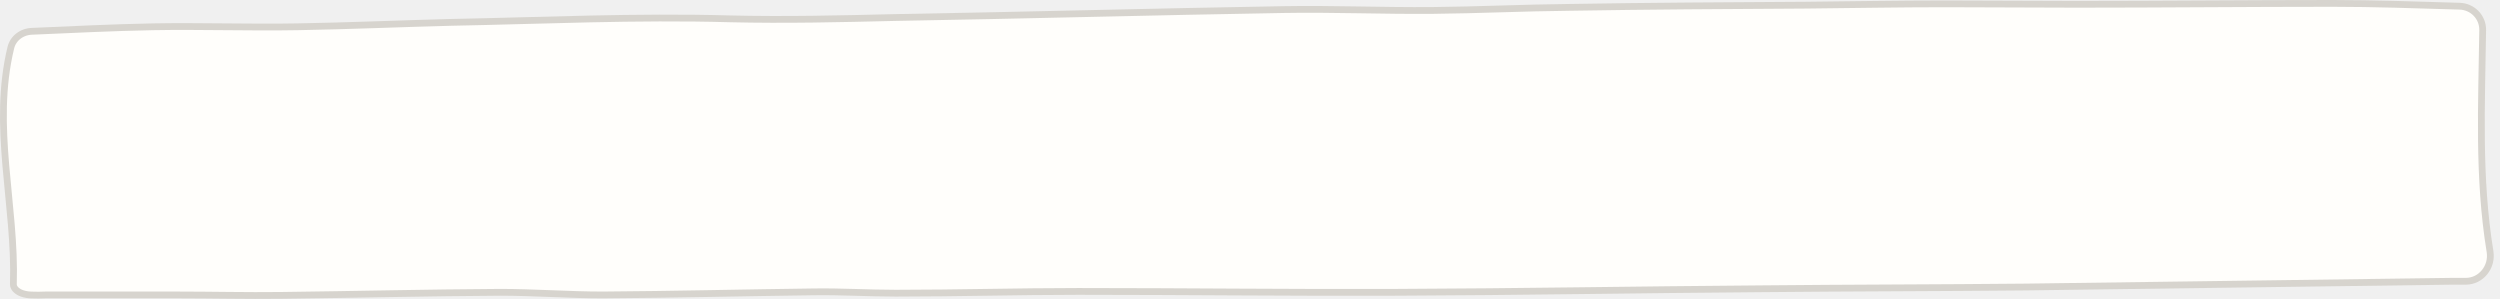
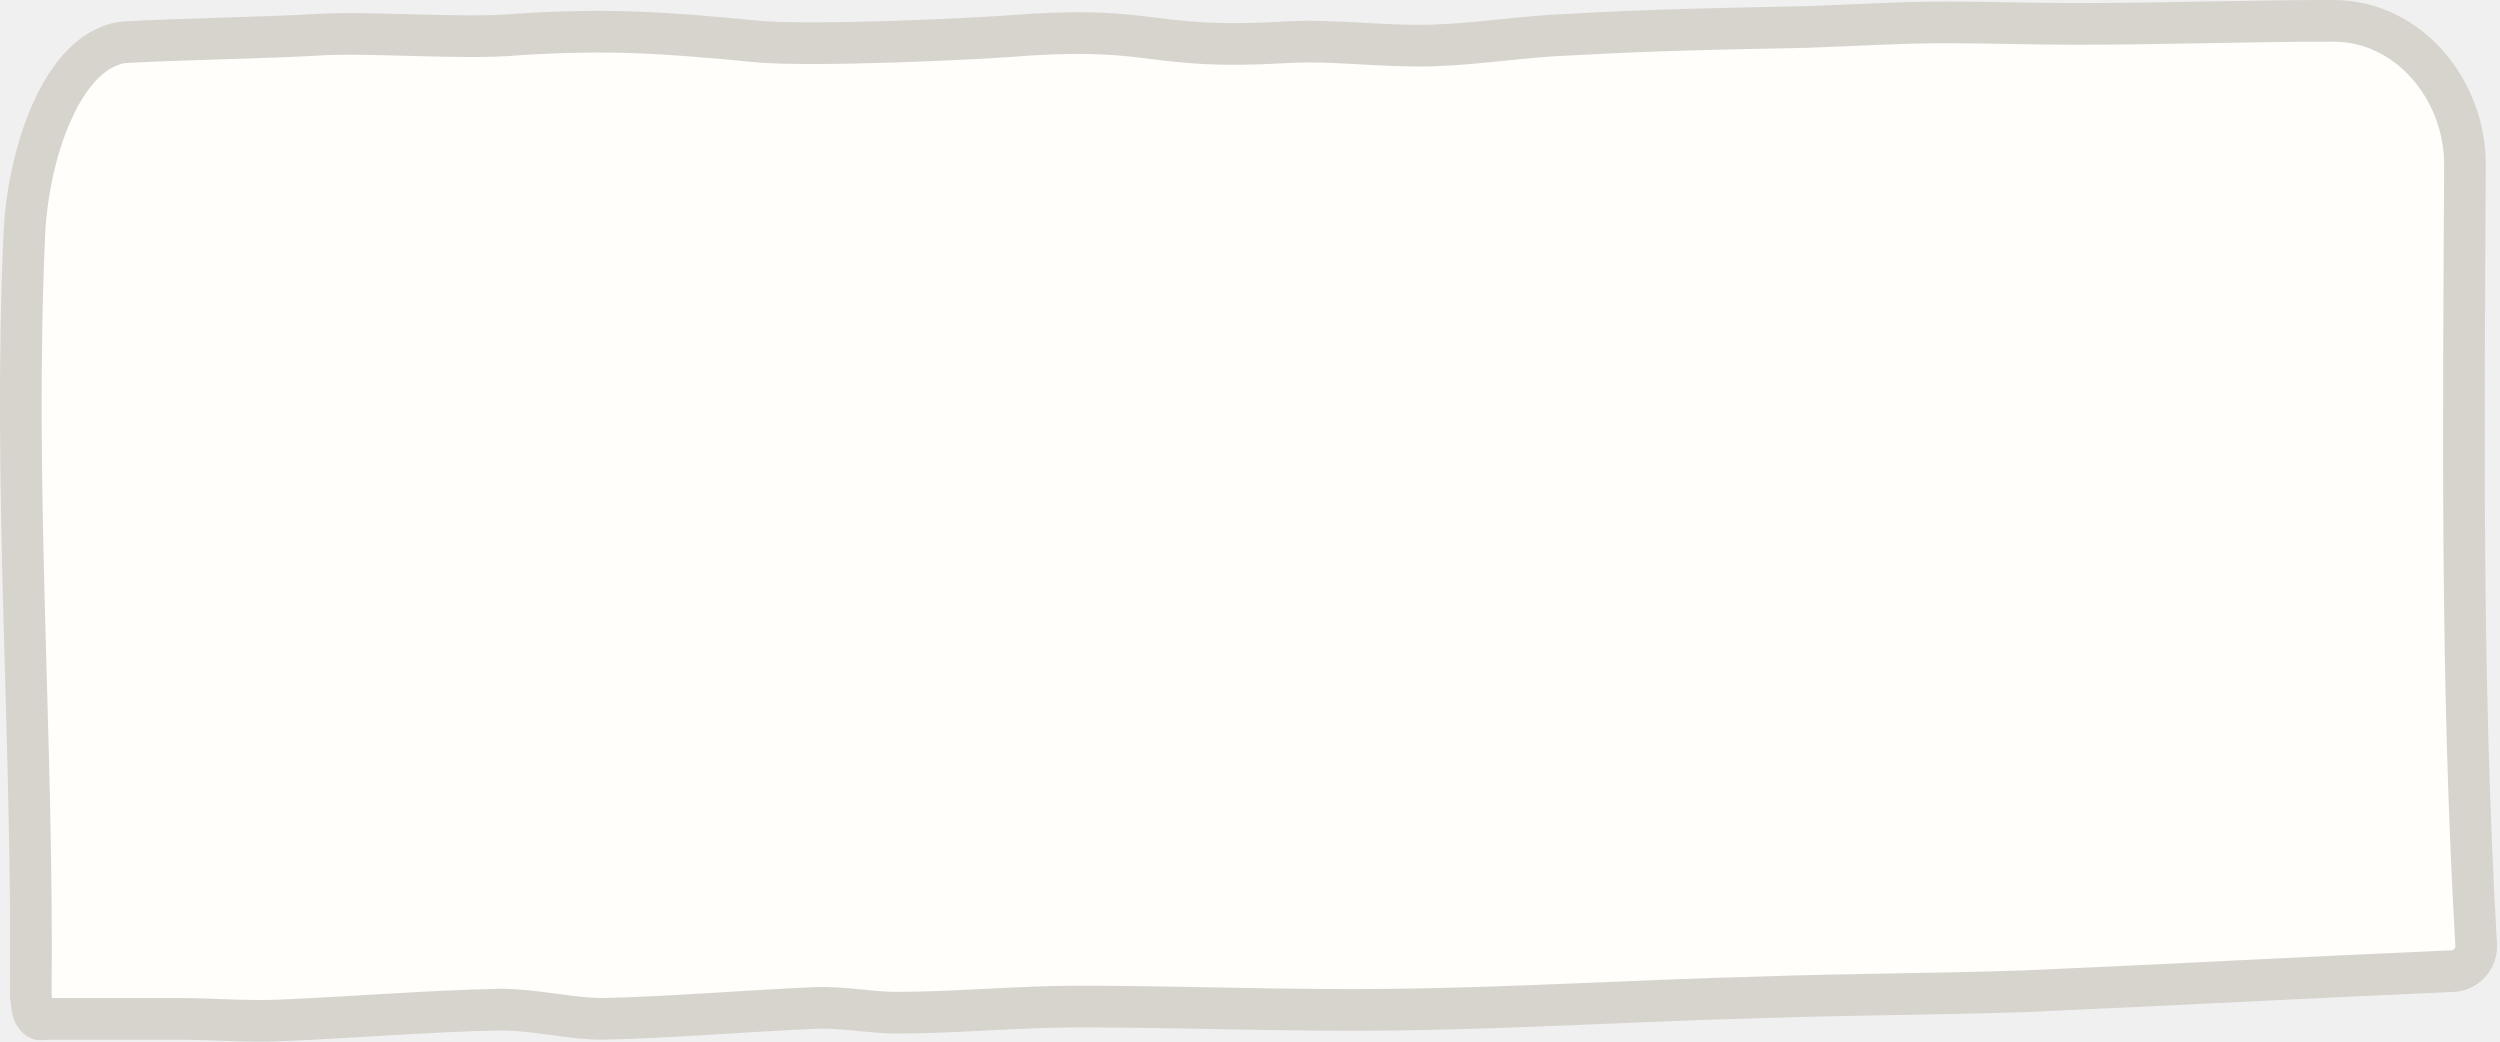
- <svg xmlns="http://www.w3.org/2000/svg" preserveAspectRatio="none" viewBox="0 0 368 44" fill="none">
-   <mask id="path-1-inside-1_27_2" fill="white">
-     <path fill-rule="evenodd" clip-rule="evenodd" d="M4.576 43.923C3.615 43.889 2.575 43.632 1.919 42.929C1.903 42.912 1.888 42.895 1.873 42.877C1.604 42.553 1.469 42.228 1.469 41.838C1.845 30.242 -1.742 18.646 1.111 6.893C1.505 5.27 2.979 4.181 4.647 4.11C10.5 3.861 16.453 3.555 22.506 3.443C29.518 3.313 36.666 3.573 43.813 3.443C51.364 3.313 58.781 2.988 66.333 2.794C79.953 2.534 93.574 1.884 107.463 2.274C115.555 2.469 123.646 2.274 131.737 2.079C150.751 1.754 169.766 1.234 188.915 0.91C196.197 0.78 203.479 1.104 210.896 1.039C217.639 0.974 224.246 0.65 230.989 0.585C242.586 0.39 254.184 0.325 265.781 0.26C272.659 0.195 279.401 0.065 286.279 0.065C292.752 0.065 299.225 0.13 305.698 0.13C318.239 0.13 330.781 0 343.322 0C349.496 0 355.67 0.225 362.077 0.413C364.246 0.477 365.978 2.251 365.95 4.421C365.809 15.288 365.247 26.06 367.026 36.96C367.441 39.502 365.537 41.903 362.962 41.903C362.244 41.903 361.548 41.903 360.853 41.903C339.951 42.163 319.183 42.488 298.281 42.748C285.335 42.877 272.254 42.877 259.308 43.007C241.373 43.137 223.572 43.462 205.637 43.527C189.994 43.592 174.351 43.397 158.708 43.397C149.807 43.397 140.907 43.657 131.872 43.657C127.826 43.657 123.781 43.397 119.735 43.462C109.351 43.592 98.968 43.852 88.719 43.917C83.729 43.917 78.605 43.527 73.615 43.527C62.827 43.592 52.174 43.852 41.385 43.982C36.261 44.047 31.271 43.917 26.147 43.917C19.674 43.917 13.201 43.917 6.728 43.917C6.011 43.955 5.293 43.948 4.576 43.923Z" />
+ <svg xmlns="http://www.w3.org/2000/svg" preserveAspectRatio="none" viewBox="0 0 60 25" fill="none">
+   <mask id="path-1-inside-1_682_57227" fill="white">
+     <path fill-rule="evenodd" clip-rule="evenodd" d="M1.019 24.964C0.701 24.994 0.416 24.734 0.323 24.428C0.317 24.407 0.311 24.385 0.305 24.362C0.261 24.178 0.239 23.993 0.239 23.772C0.296 17.727 -0.192 11.683 0.086 5.57C0.171 3.711 0.966 0.888 2.794 0.536C2.841 0.526 2.891 0.52 2.941 0.517C4.085 0.443 6.482 0.406 7.647 0.332C8.878 0.258 11.122 0.443 12.353 0.332C14.574 0.185 15.971 0.279 18.235 0.5C19.555 0.611 23.387 0.443 24.706 0.332C27.806 0.148 27.679 0.701 30.801 0.517C31.989 0.443 33.176 0.628 34.385 0.591C35.485 0.554 36.562 0.369 37.661 0.332C39.552 0.221 41.443 0.185 43.334 0.148C44.455 0.111 45.555 0.037 46.676 0.037C47.731 0.037 48.787 0.074 49.842 0.074C51.887 0.074 53.932 0 55.976 0C55.99 0 56.003 2.18542e-05 56.016 6.52297e-05C58.091 0.007 59.67 1.888 59.659 3.963C59.628 10.192 59.563 16.376 59.927 22.645C59.964 23.275 59.465 23.808 58.835 23.808V23.808C55.427 23.956 52.041 24.141 48.633 24.288C46.522 24.362 44.389 24.362 42.279 24.436C39.354 24.51 36.452 24.694 33.528 24.731C30.977 24.768 28.427 24.657 25.876 24.657C24.425 24.657 22.974 24.805 21.501 24.805C20.841 24.805 20.182 24.657 19.522 24.694C17.829 24.768 16.136 24.916 14.465 24.953C13.652 24.953 12.816 24.731 12.002 24.731C10.243 24.768 8.507 24.916 6.748 24.99C5.912 25.027 5.099 24.953 4.263 24.953C3.234 24.953 2.205 24.953 1.176 24.953C1.123 24.953 1.071 24.959 1.019 24.964V24.964Z" />
  </mask>
-   <path fill-rule="evenodd" clip-rule="evenodd" d="M4.576 43.923C3.615 43.889 2.575 43.632 1.919 42.929C1.903 42.912 1.888 42.895 1.873 42.877C1.604 42.553 1.469 42.228 1.469 41.838C1.845 30.242 -1.742 18.646 1.111 6.893C1.505 5.27 2.979 4.181 4.647 4.11C10.5 3.861 16.453 3.555 22.506 3.443C29.518 3.313 36.666 3.573 43.813 3.443C51.364 3.313 58.781 2.988 66.333 2.794C79.953 2.534 93.574 1.884 107.463 2.274C115.555 2.469 123.646 2.274 131.737 2.079C150.751 1.754 169.766 1.234 188.915 0.91C196.197 0.78 203.479 1.104 210.896 1.039C217.639 0.974 224.246 0.65 230.989 0.585C242.586 0.39 254.184 0.325 265.781 0.26C272.659 0.195 279.401 0.065 286.279 0.065C292.752 0.065 299.225 0.13 305.698 0.13C318.239 0.13 330.781 0 343.322 0C349.496 0 355.67 0.225 362.077 0.413C364.246 0.477 365.978 2.251 365.95 4.421C365.809 15.288 365.247 26.06 367.026 36.96C367.441 39.502 365.537 41.903 362.962 41.903C362.244 41.903 361.548 41.903 360.853 41.903C339.951 42.163 319.183 42.488 298.281 42.748C285.335 42.877 272.254 42.877 259.308 43.007C241.373 43.137 223.572 43.462 205.637 43.527C189.994 43.592 174.351 43.397 158.708 43.397C149.807 43.397 140.907 43.657 131.872 43.657C127.826 43.657 123.781 43.397 119.735 43.462C109.351 43.592 98.968 43.852 88.719 43.917C83.729 43.917 78.605 43.527 73.615 43.527C62.827 43.592 52.174 43.852 41.385 43.982C36.261 44.047 31.271 43.917 26.147 43.917C19.674 43.917 13.201 43.917 6.728 43.917C6.011 43.955 5.293 43.948 4.576 43.923Z" fill="#FFFEFB" stroke="#D7D4CE" stroke-width="2" mask="url(#path-1-inside-1_27_2)" />
+   <path fill-rule="evenodd" clip-rule="evenodd" d="M1.019 24.964C0.701 24.994 0.416 24.734 0.323 24.428C0.317 24.407 0.311 24.385 0.305 24.362C0.261 24.178 0.239 23.993 0.239 23.772C0.296 17.727 -0.192 11.683 0.086 5.57C0.171 3.711 0.966 0.888 2.794 0.536C2.841 0.526 2.891 0.52 2.941 0.517C4.085 0.443 6.482 0.406 7.647 0.332C8.878 0.258 11.122 0.443 12.353 0.332C14.574 0.185 15.971 0.279 18.235 0.5C19.555 0.611 23.387 0.443 24.706 0.332C27.806 0.148 27.679 0.701 30.801 0.517C31.989 0.443 33.176 0.628 34.385 0.591C35.485 0.554 36.562 0.369 37.661 0.332C39.552 0.221 41.443 0.185 43.334 0.148C44.455 0.111 45.555 0.037 46.676 0.037C47.731 0.037 48.787 0.074 49.842 0.074C51.887 0.074 53.932 0 55.976 0C55.99 0 56.003 2.18542e-05 56.016 6.52297e-05C58.091 0.007 59.67 1.888 59.659 3.963C59.628 10.192 59.563 16.376 59.927 22.645C59.964 23.275 59.465 23.808 58.835 23.808V23.808C55.427 23.956 52.041 24.141 48.633 24.288C46.522 24.362 44.389 24.362 42.279 24.436C39.354 24.51 36.452 24.694 33.528 24.731C30.977 24.768 28.427 24.657 25.876 24.657C24.425 24.657 22.974 24.805 21.501 24.805C20.841 24.805 20.182 24.657 19.522 24.694C17.829 24.768 16.136 24.916 14.465 24.953C13.652 24.953 12.816 24.731 12.002 24.731C10.243 24.768 8.507 24.916 6.748 24.99C5.912 25.027 5.099 24.953 4.263 24.953C3.234 24.953 2.205 24.953 1.176 24.953C1.123 24.953 1.071 24.959 1.019 24.964V24.964Z" fill="#FFFEFB" stroke="#D7D4CE" stroke-width="2" mask="url(#path-1-inside-1_682_57227)" />
</svg>
